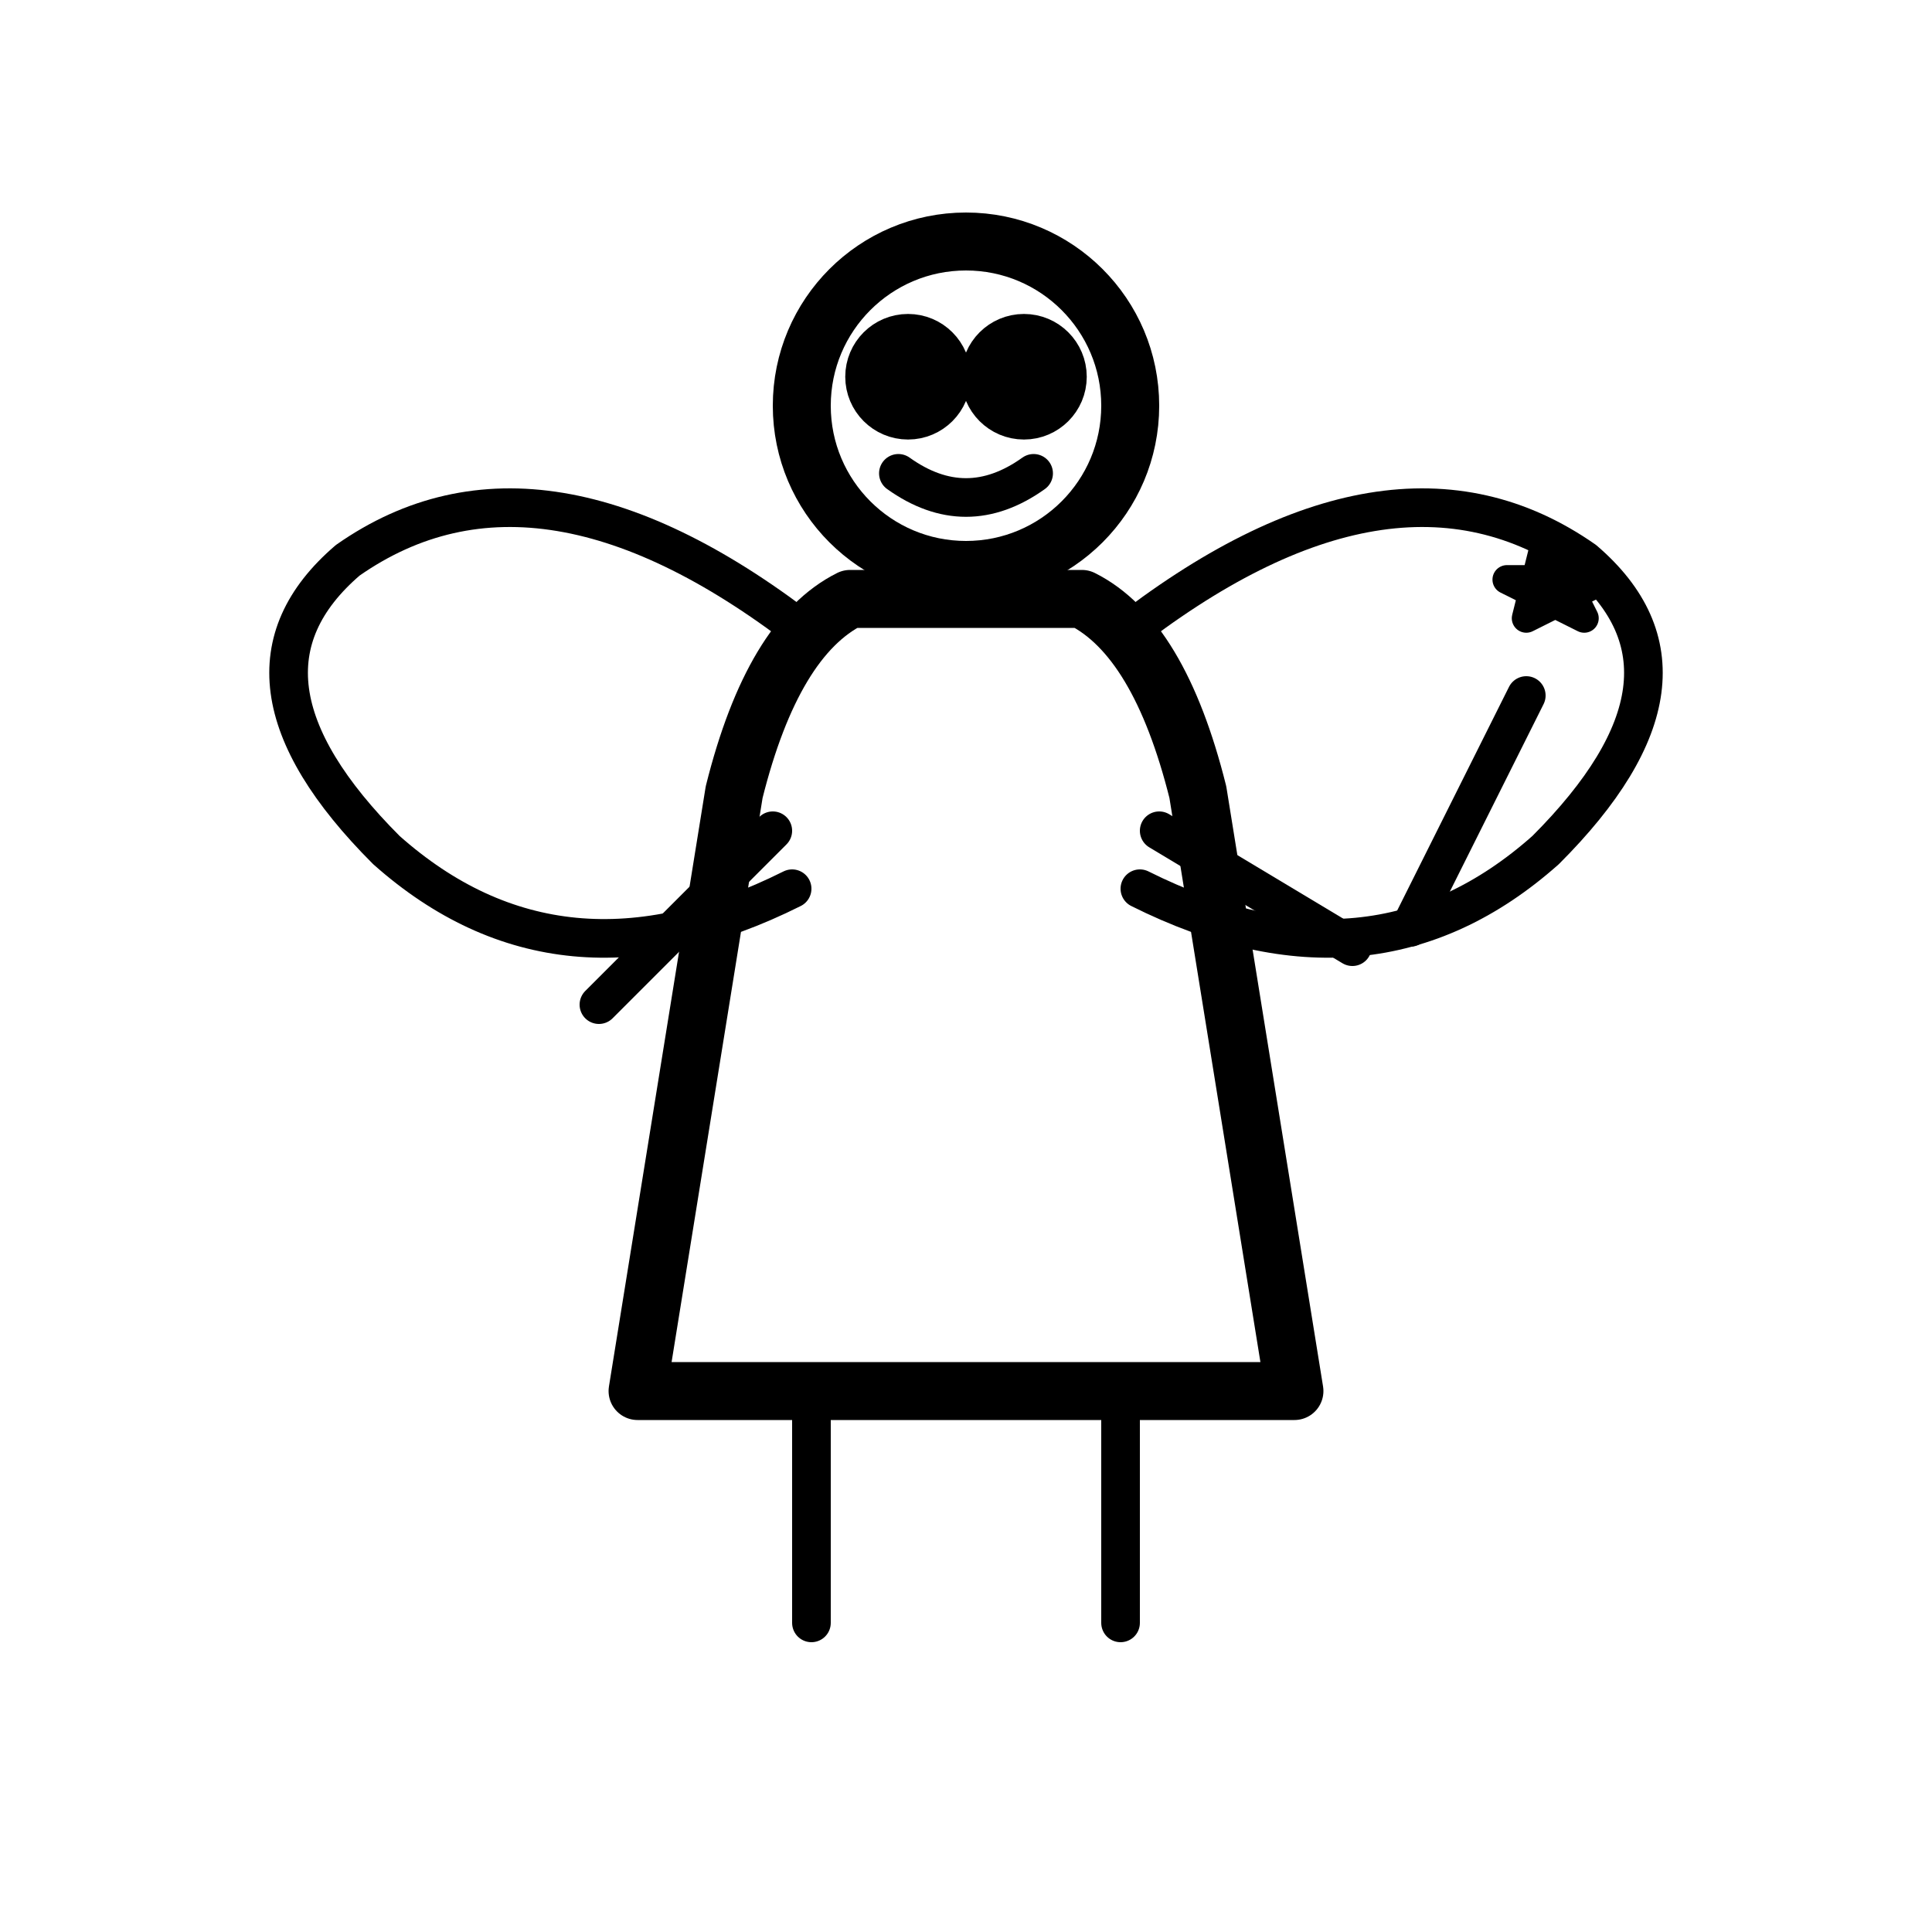
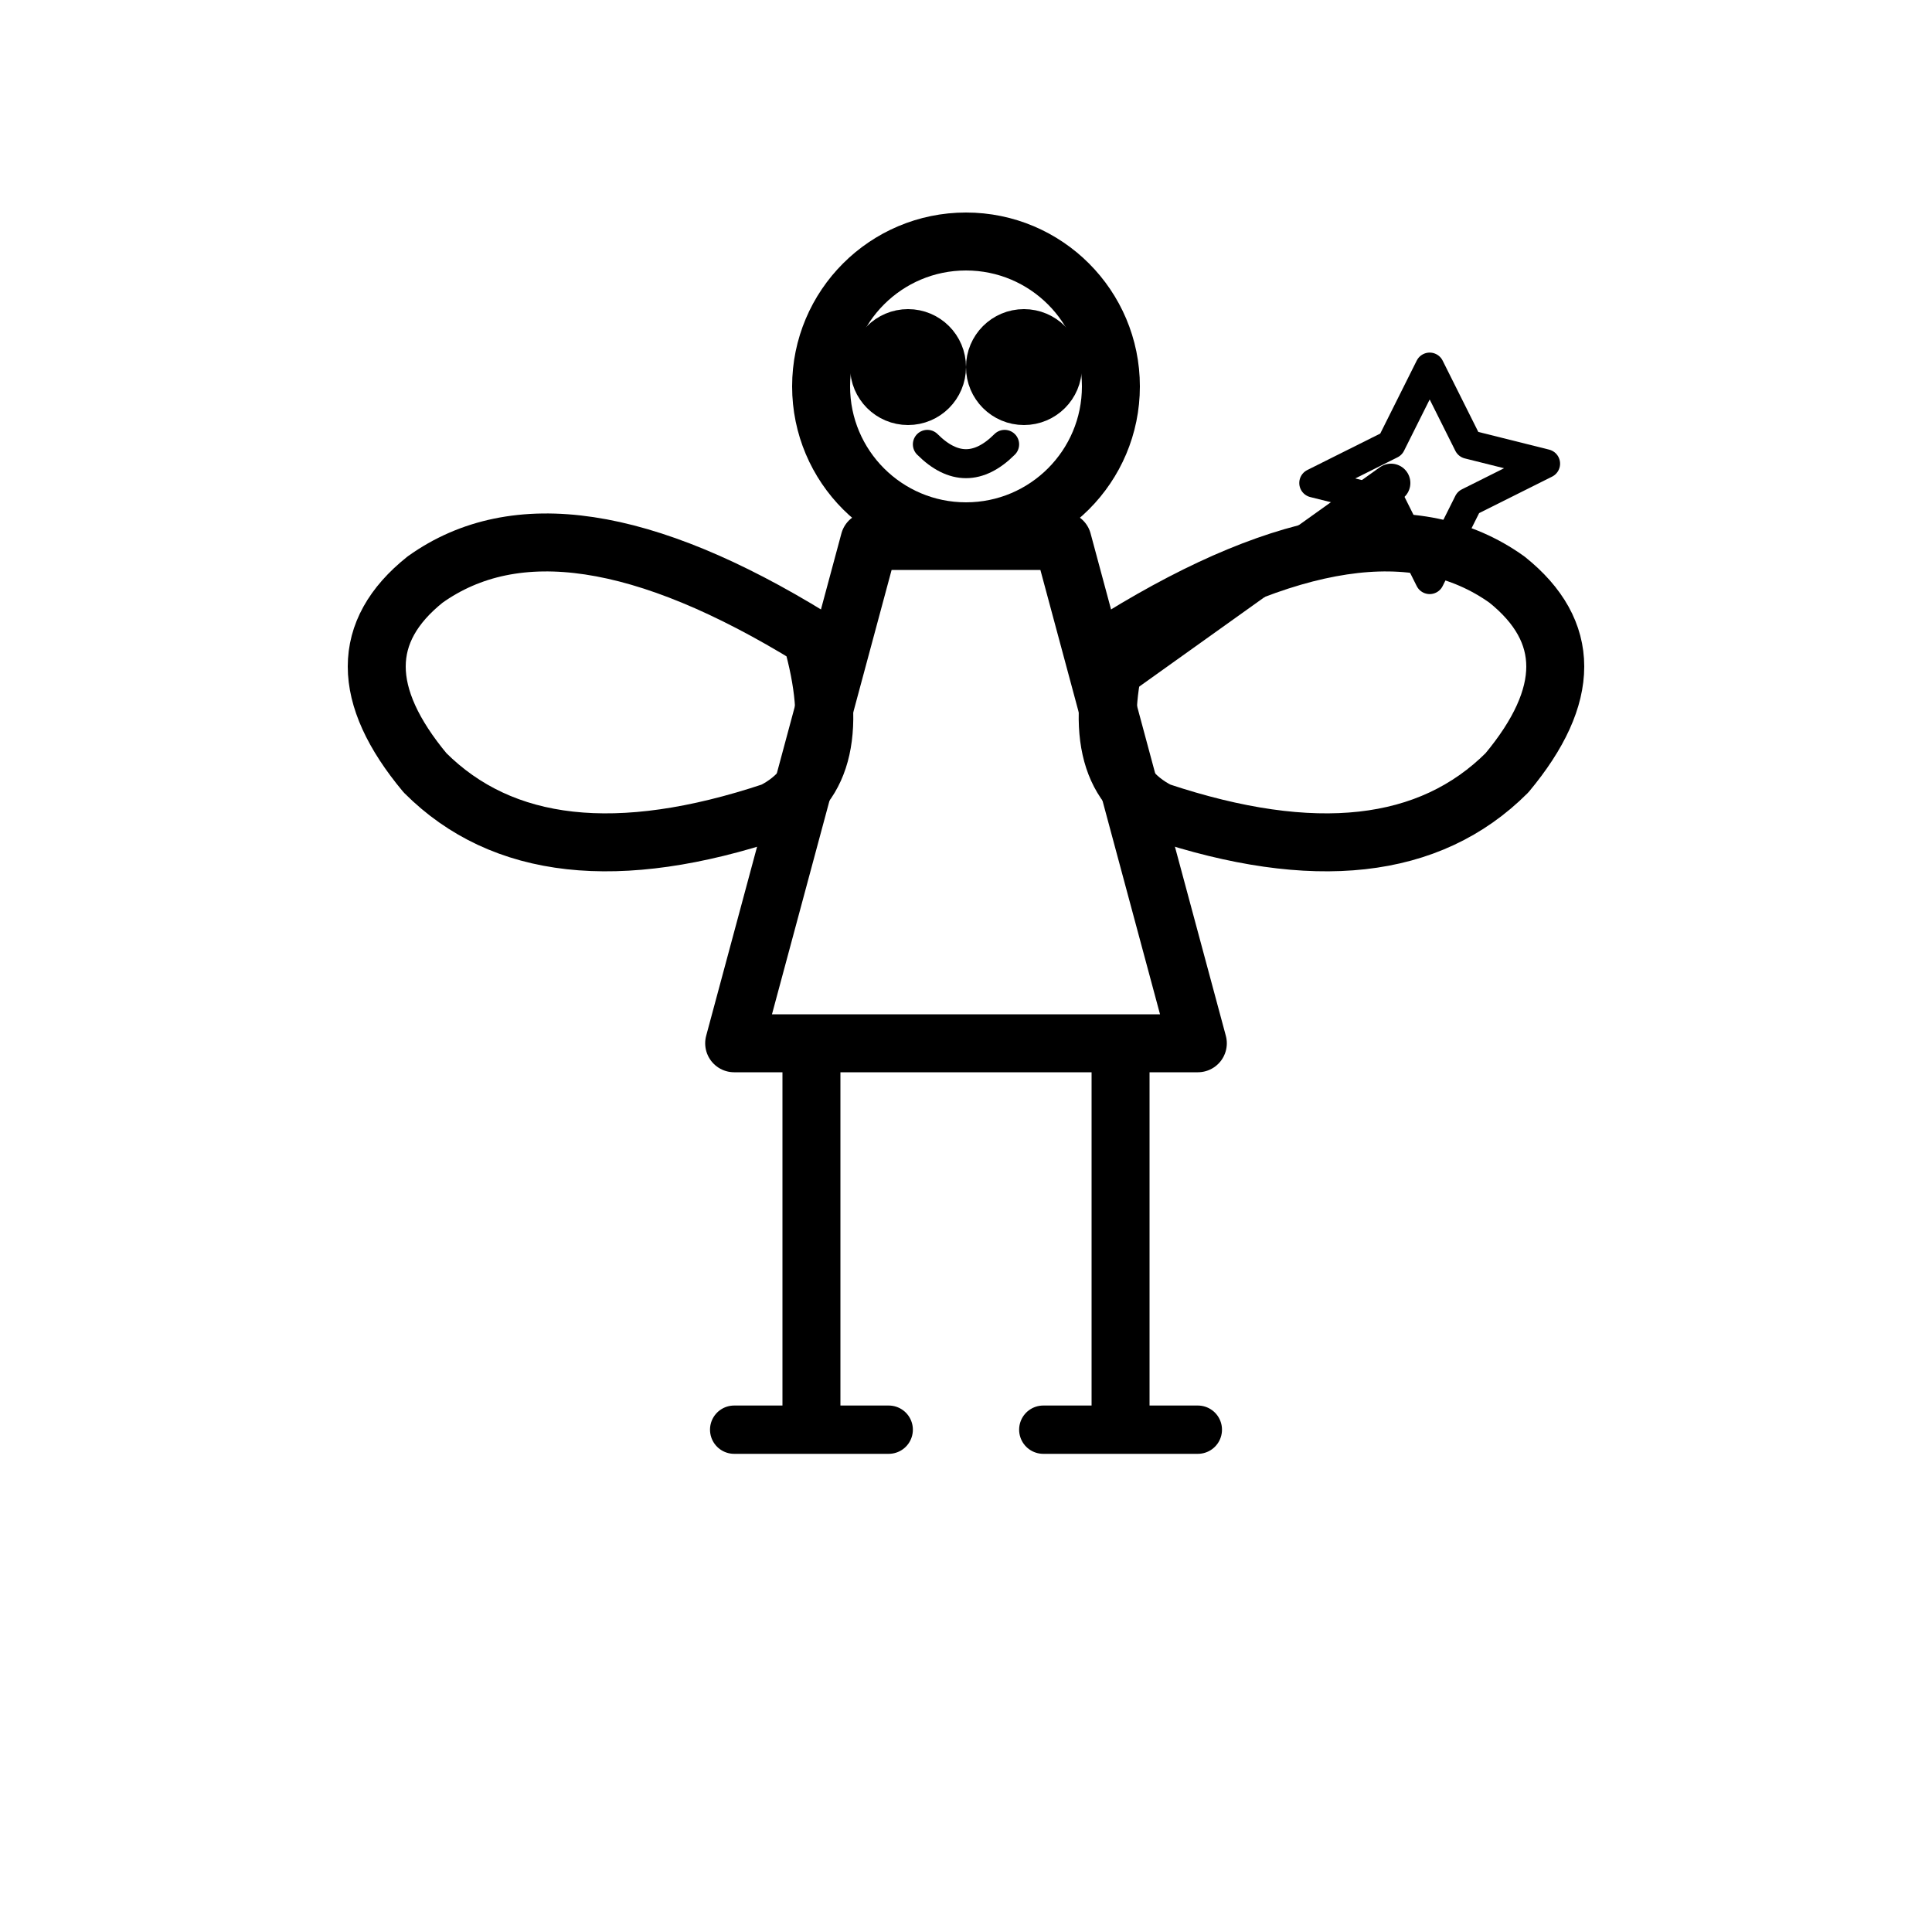
<svg xmlns="http://www.w3.org/2000/svg" viewBox="0 0 200 200">
  <g fill="none" stroke="#000000" stroke-width="6" stroke-linecap="round" stroke-linejoin="round">
-     <circle cx="100" cy="42" r="17" />
-     <circle cx="94" cy="39" r="3.5" fill="#000000" />
-     <circle cx="106" cy="39" r="3.5" fill="#000000" />
-     <path d="M 93,49 Q 100,54 107,49" stroke-width="4" />
-     <path d="M 84,66 Q 56,44 36,58 Q 22,70 40,88 Q 58,104 82,92" stroke-width="4" />
-     <path d="M 116,66 Q 144,44 164,58 Q 178,70 160,88 Q 142,104 118,92" stroke-width="4" />
-     <path d="M 88,62 L 112,62 Q 120,66 124,82 L 134,144 L 66,144 L 76,82 Q 80,66 88,62 Z" />
-     <path d="M 80,86 L 62,104" stroke-width="4" />
-     <path d="M 120,86 L 140,98" stroke-width="4" />
-     <path d="M 146,96 L 158,72" stroke-width="4" />
-     <path d="M 158,64 L 160,56 L 164,64 L 156,60 L 166,60 Z" stroke-width="3" />
-     <path d="M 84,144 L 84,168 M 116,144 L 116,168" stroke-width="4" />
+     <circle cx="100" cy="40" r="15" />
+     <circle cx="94" cy="38" r="3" fill="#000000" />
+     <circle cx="106" cy="38" r="3" fill="#000000" />
+     <path d="M 96,46 Q 100,50 104,46" stroke-width="3" />
+     <path d="M 90,56 L 76,108 L 124,108 L 110,56 Z" />
+     <path d="M 84,110 L 84,146 M 116,110 L 116,146" />
+     <path d="M 76,148 L 92,148 M 108,148 L 124,148" stroke-width="5" />
+     <path d="M 84,66 Q 58,50 44,60 Q 34,68 44,80 Q 56,92 80,84 Q 88,80 84,66 Z" />
+     <path d="M 116,66 Q 142,50 156,60 Q 166,68 156,80 Q 144,92 120,84 Q 112,80 116,66 Z" />
+     <path d="M 116,70 L 144,50" stroke-width="4" />
+     <path d="M 148,38 L 152,46 L 160,48 L 152,52 L 148,60 L 144,52 L 136,50 L 144,46 Z" stroke-width="3" />
  </g>
</svg>
